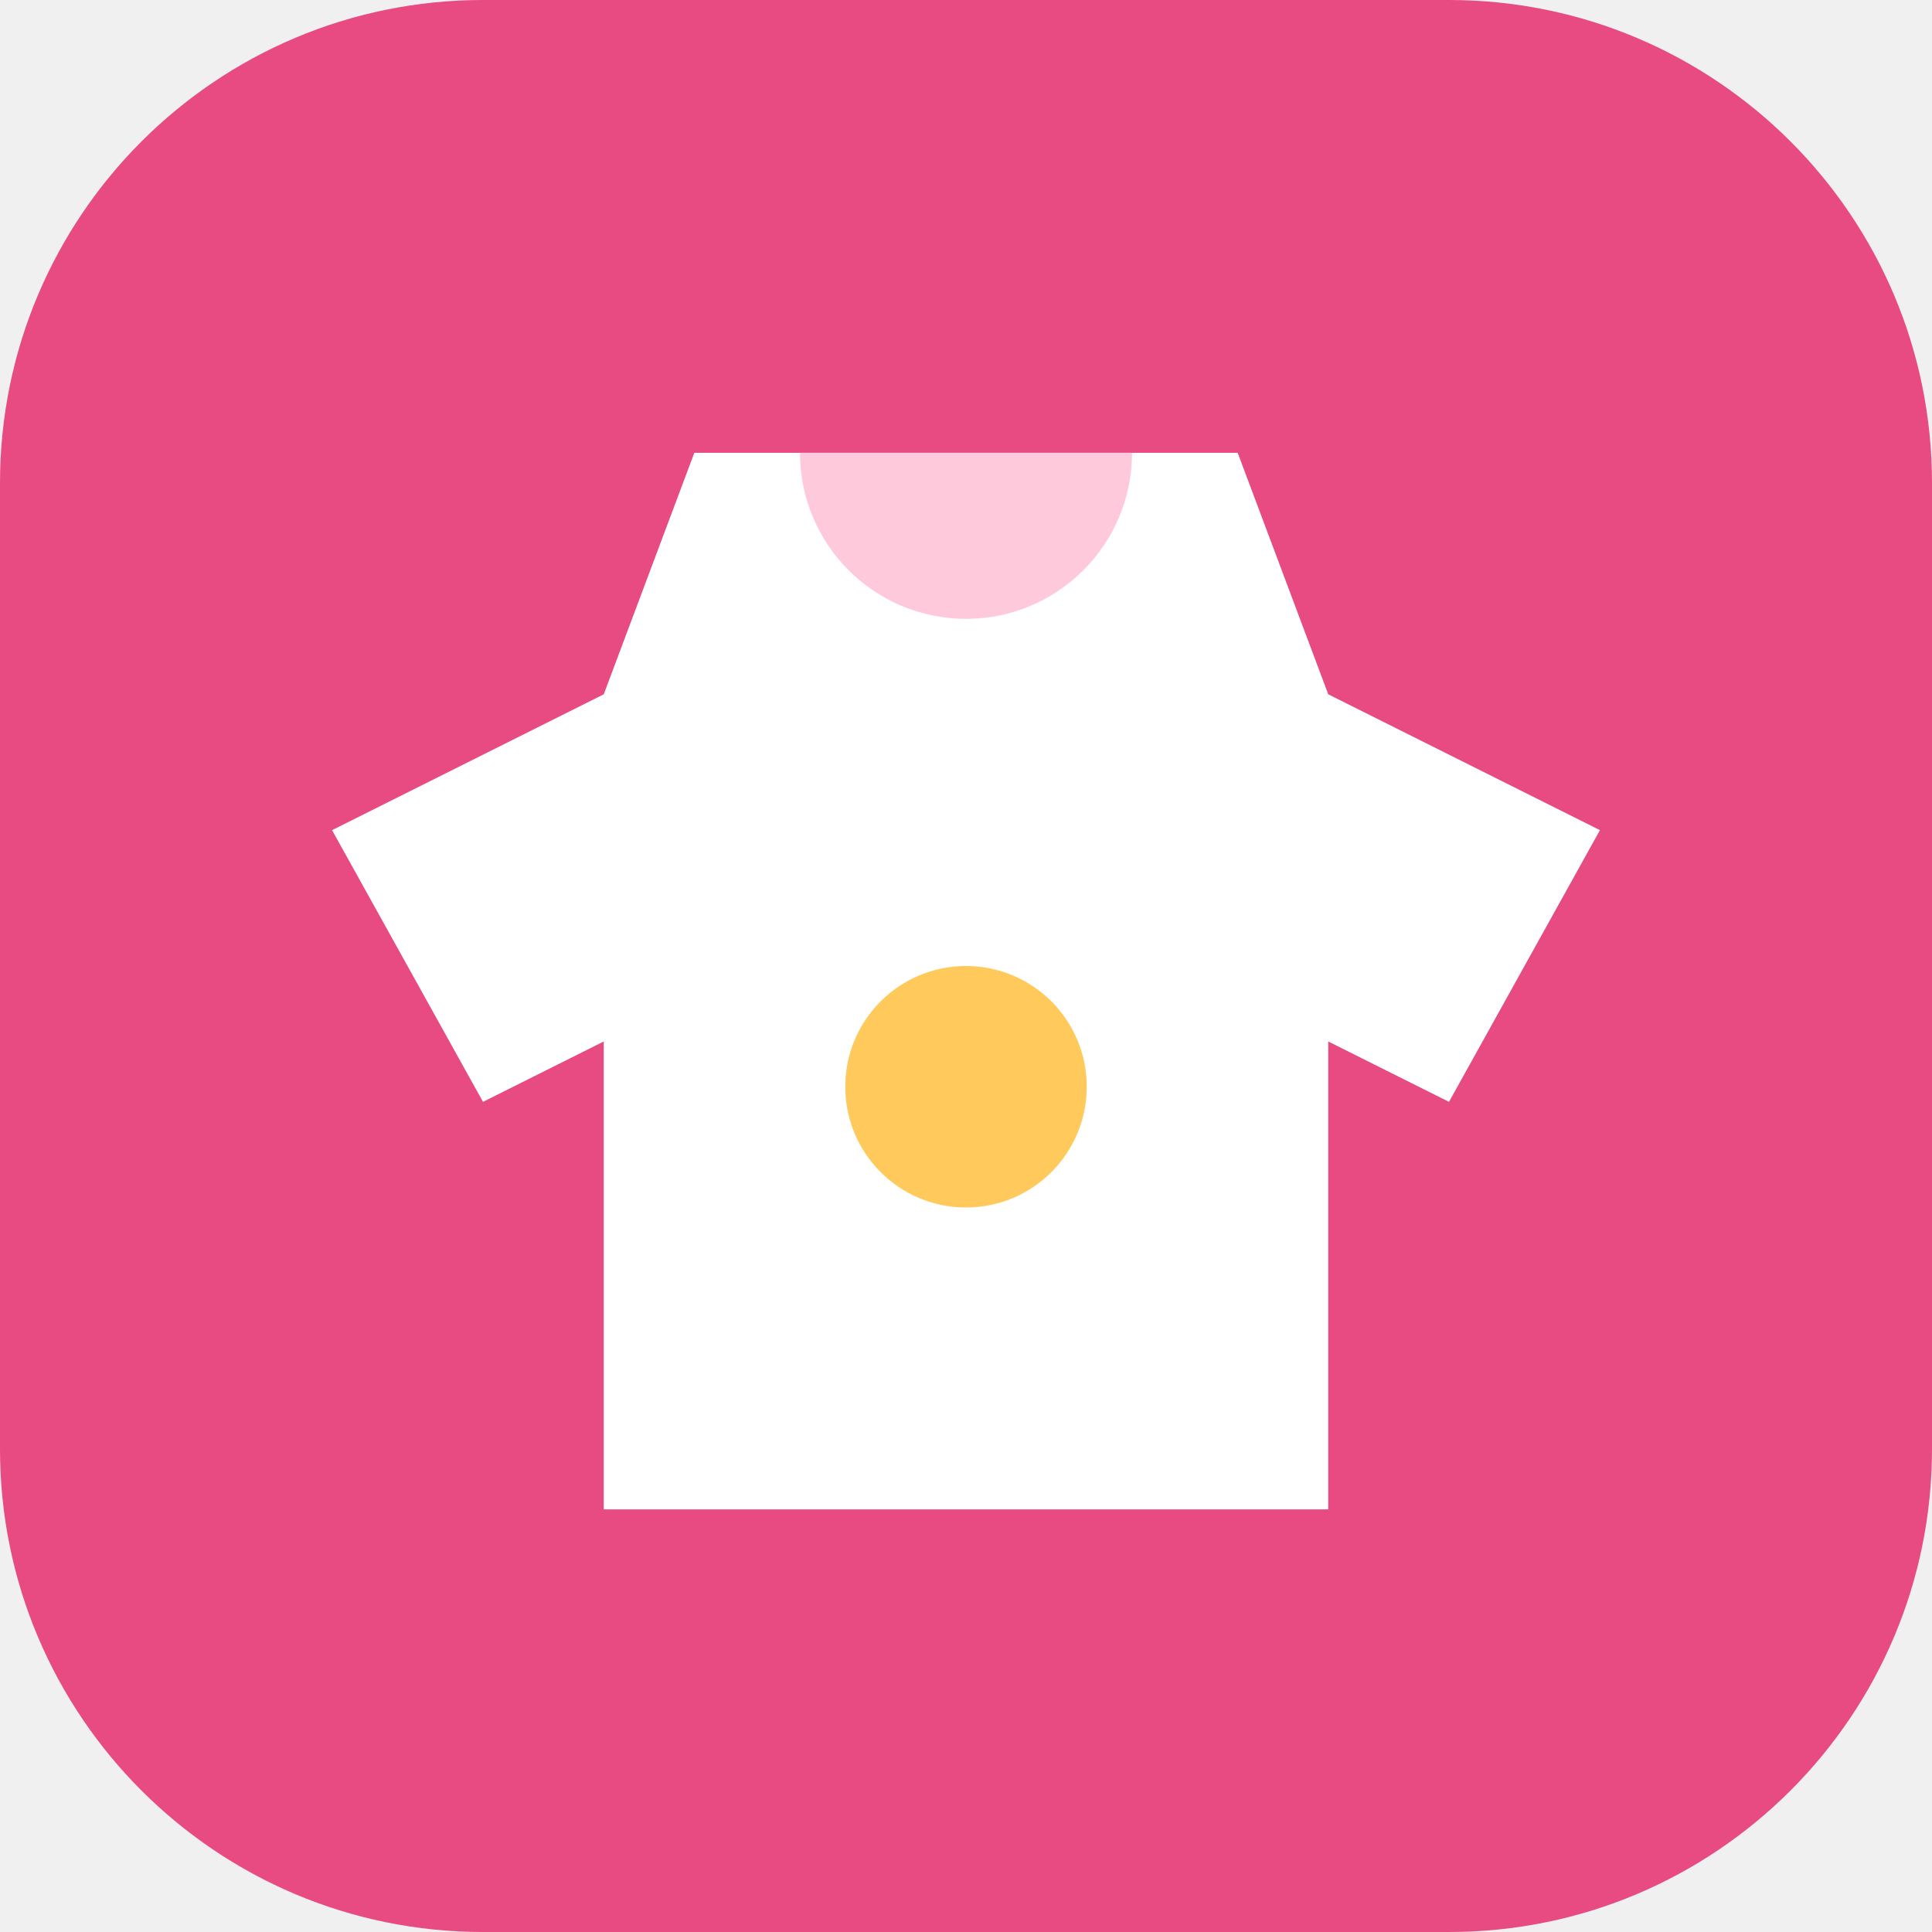
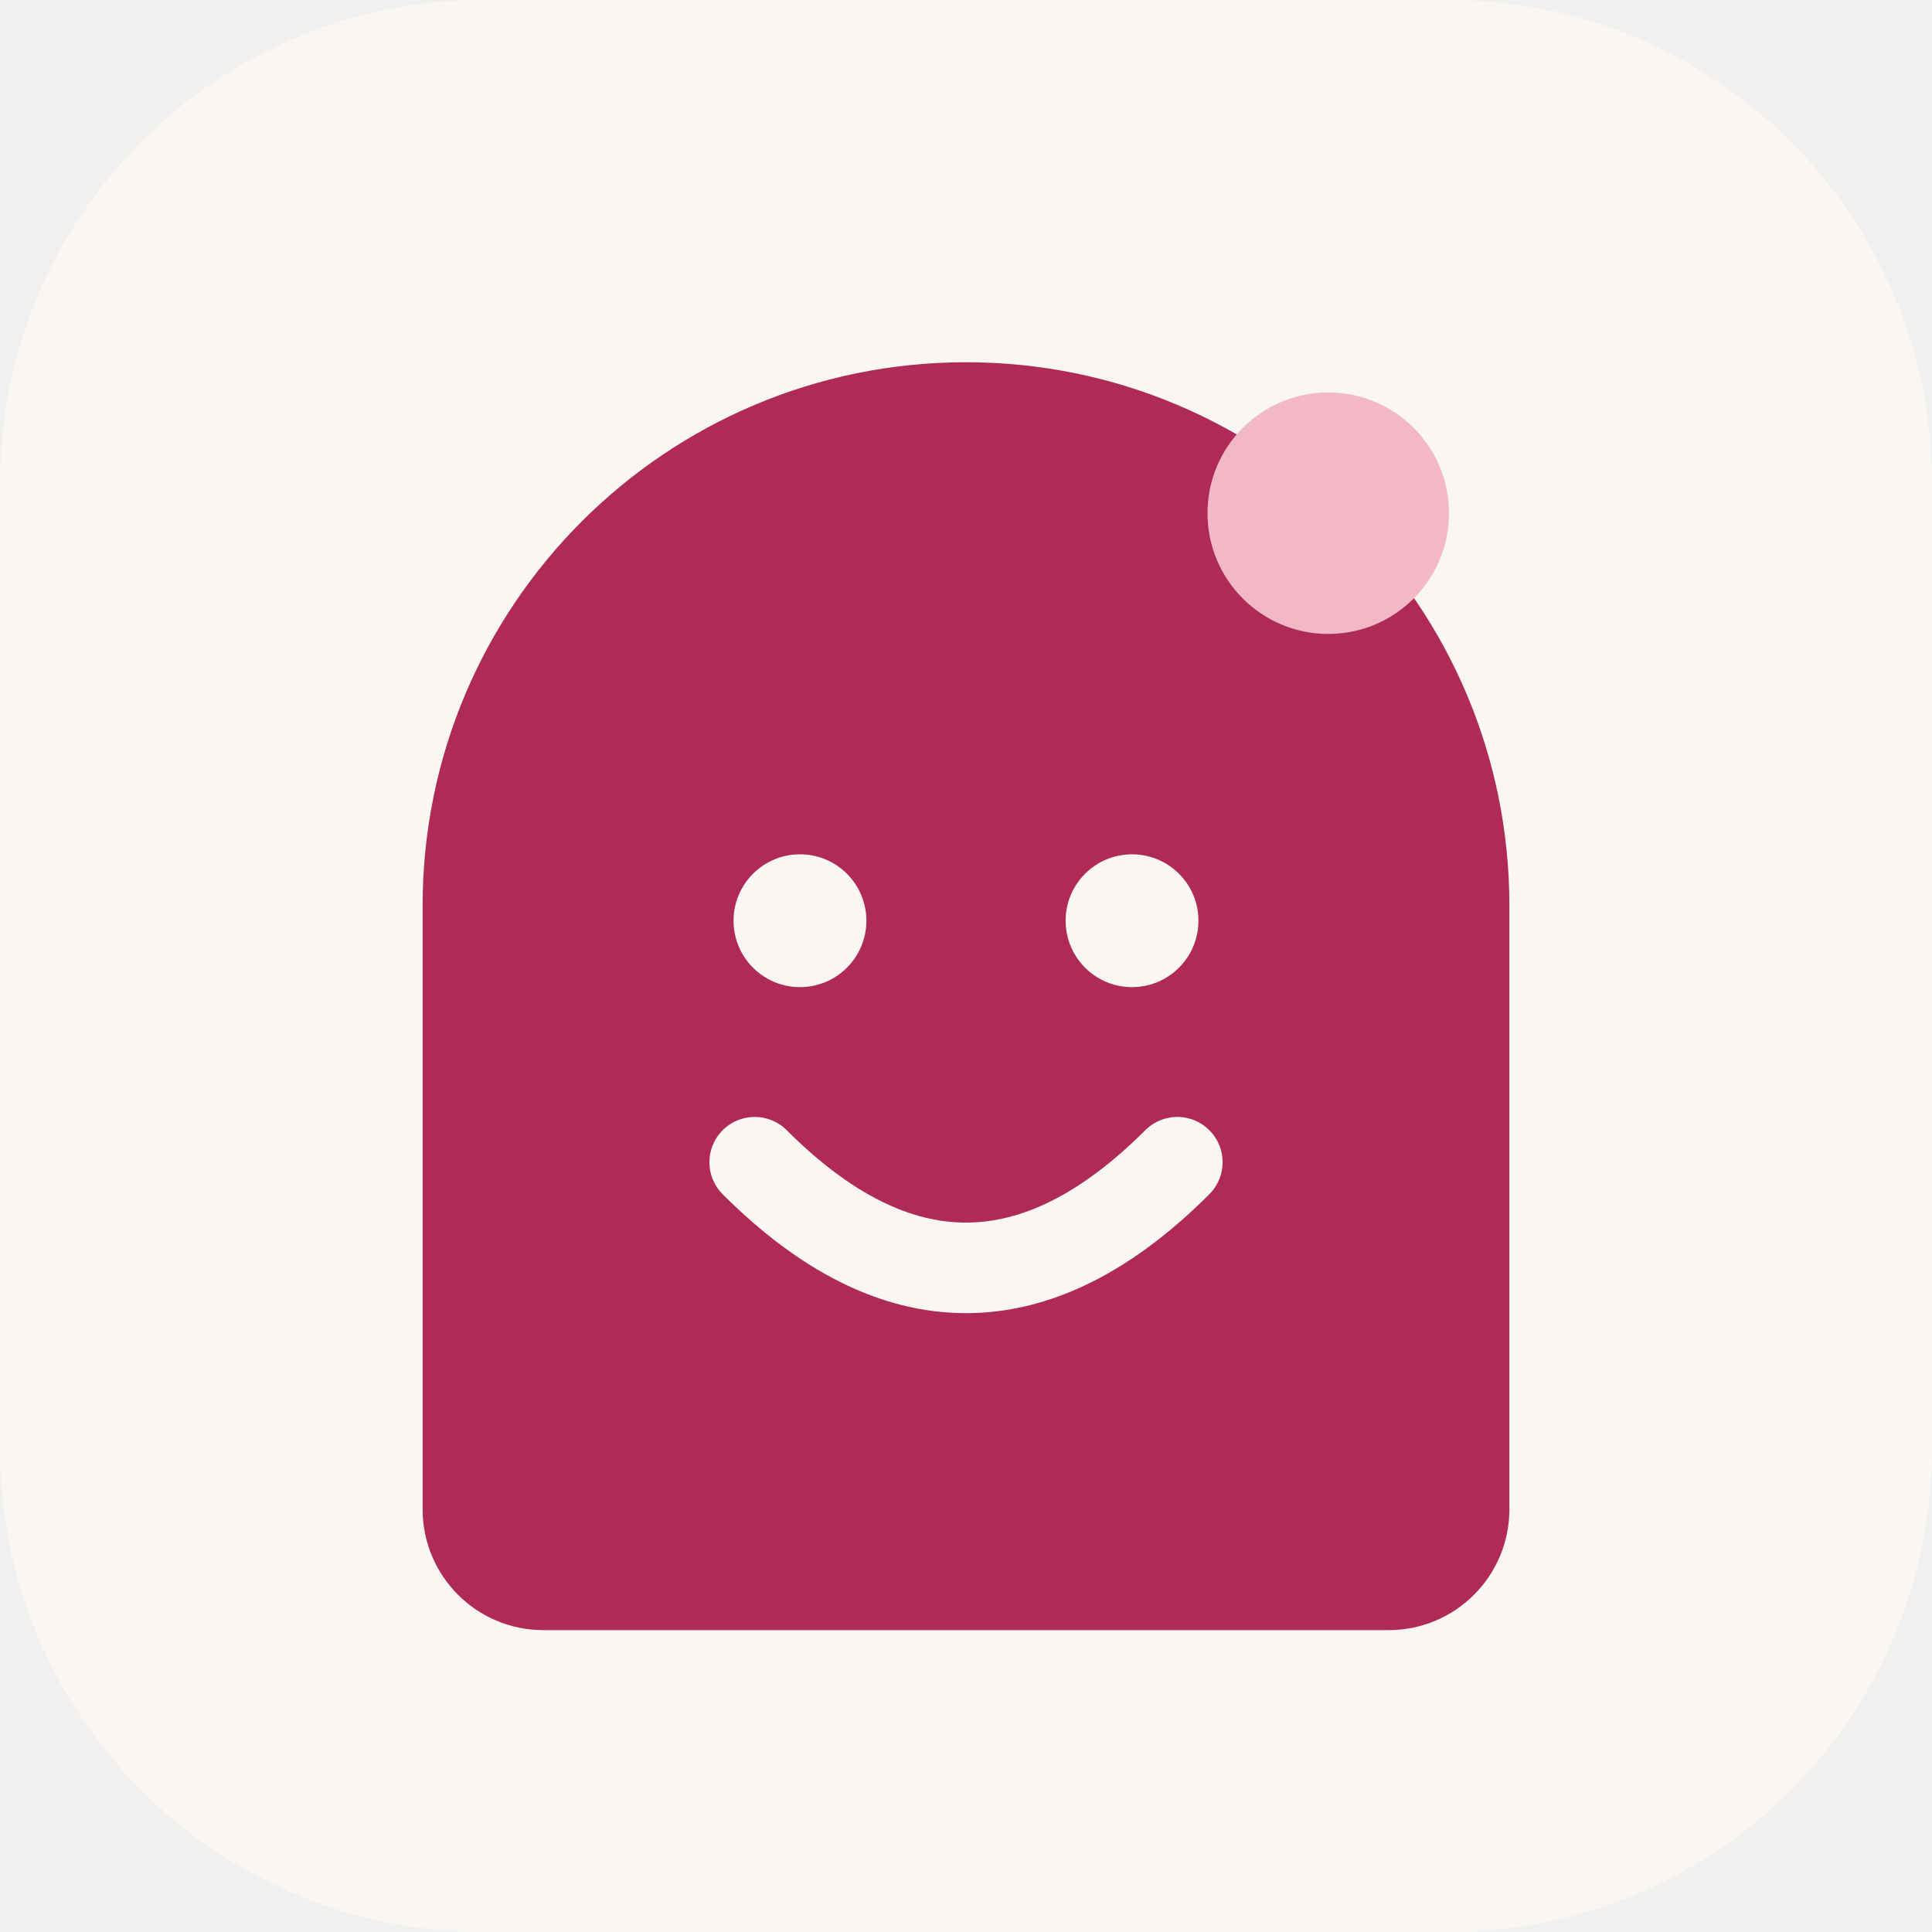
<svg xmlns="http://www.w3.org/2000/svg" viewBox="0 0 64 64">
-   <rect width="64" height="64" rx="16" fill="#e84a82" />
-   <path d="M23 15h18l3 8 9 4.5-5 9-4-2V50H20V34.5l-4 2-5-9 9-4.5 3-8Z" fill="#fff" />
-   <path d="M26.5 15a5.5 5.5 0 0 0 11 0" fill="#ffc9dc" />
-   <circle cx="32" cy="36" r="4" fill="#ffc95c" />
+   <rect width="64" height="64" rx="16" fill="#faf6f1" />
+   <path d="M14 30a18 18 0 0 1 36 0v20a4 4 0 0 1-4 4H18a4 4 0 0 1-4-4Z" fill="#b02a58" />
+   <path d="M25 38.5q7 7 14 0" fill="none" stroke="#faf6f1" stroke-width="3" stroke-linecap="round" />
+   <circle cx="26.5" cy="30.5" r="2.2" fill="#faf6f1" />
+   <circle cx="37.5" cy="30.5" r="2.2" fill="#faf6f1" />
+   <circle cx="44" cy="17" r="4" fill="#f2b8c8" />
</svg>
